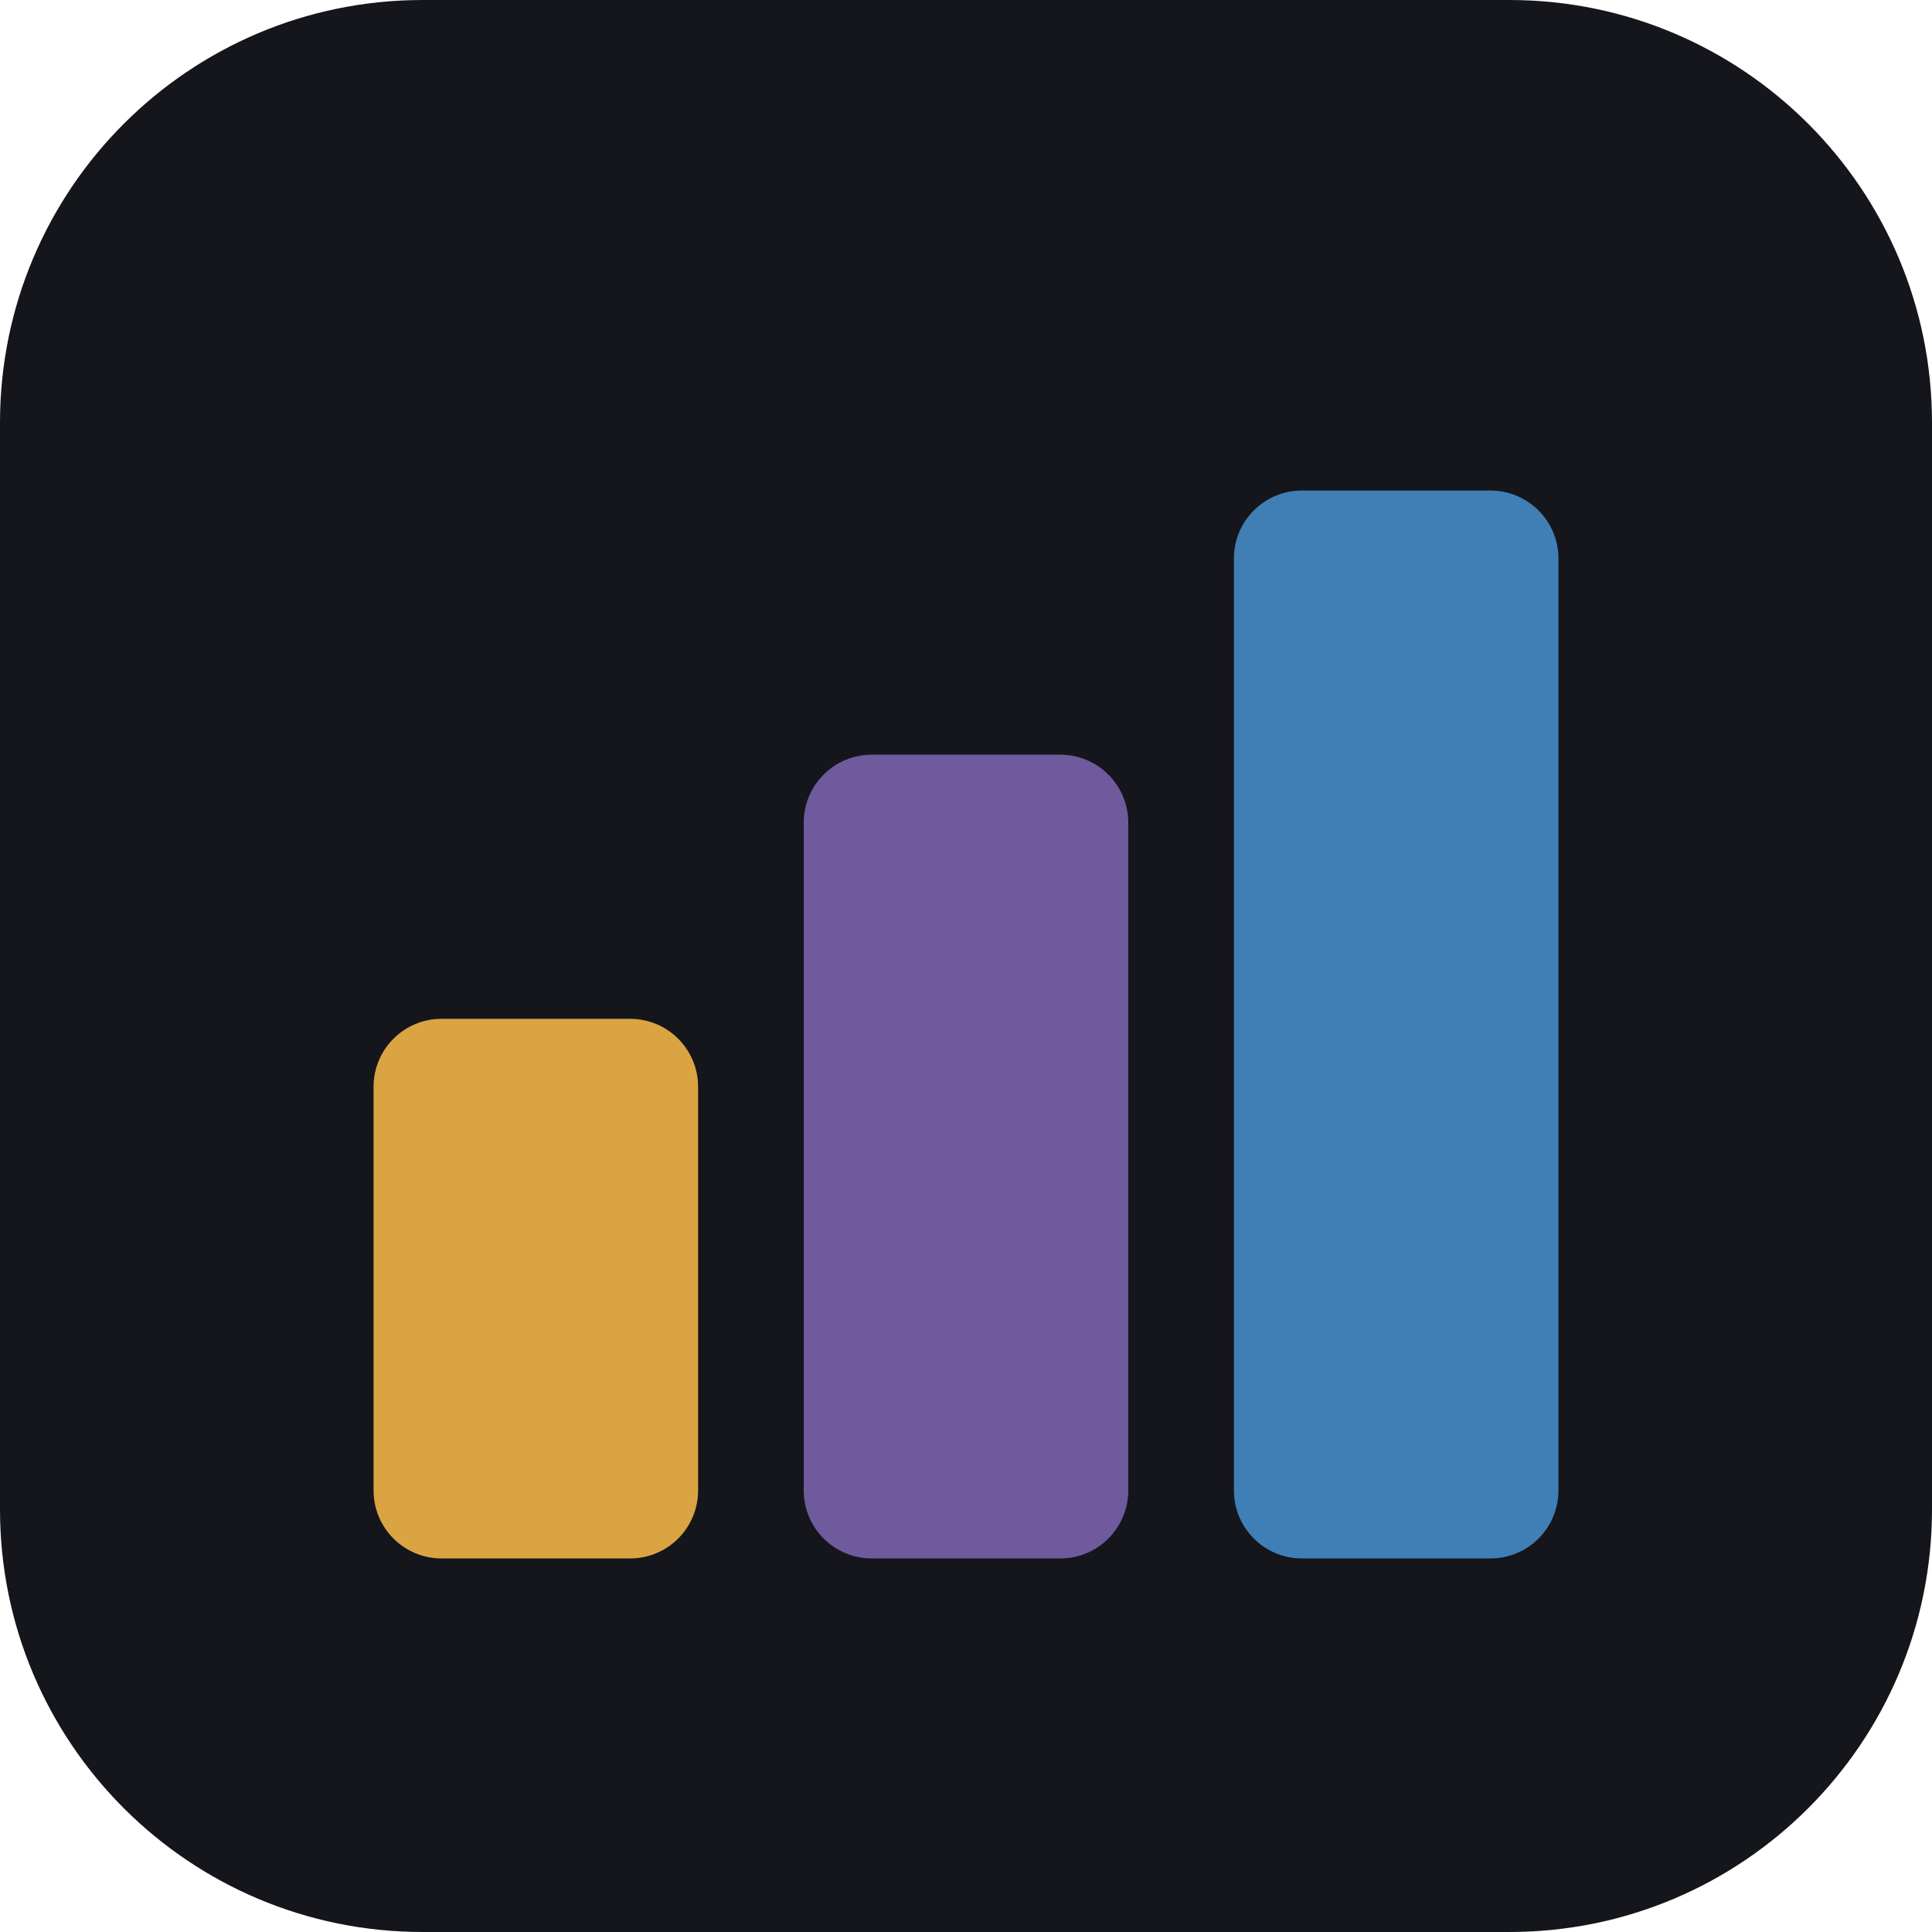
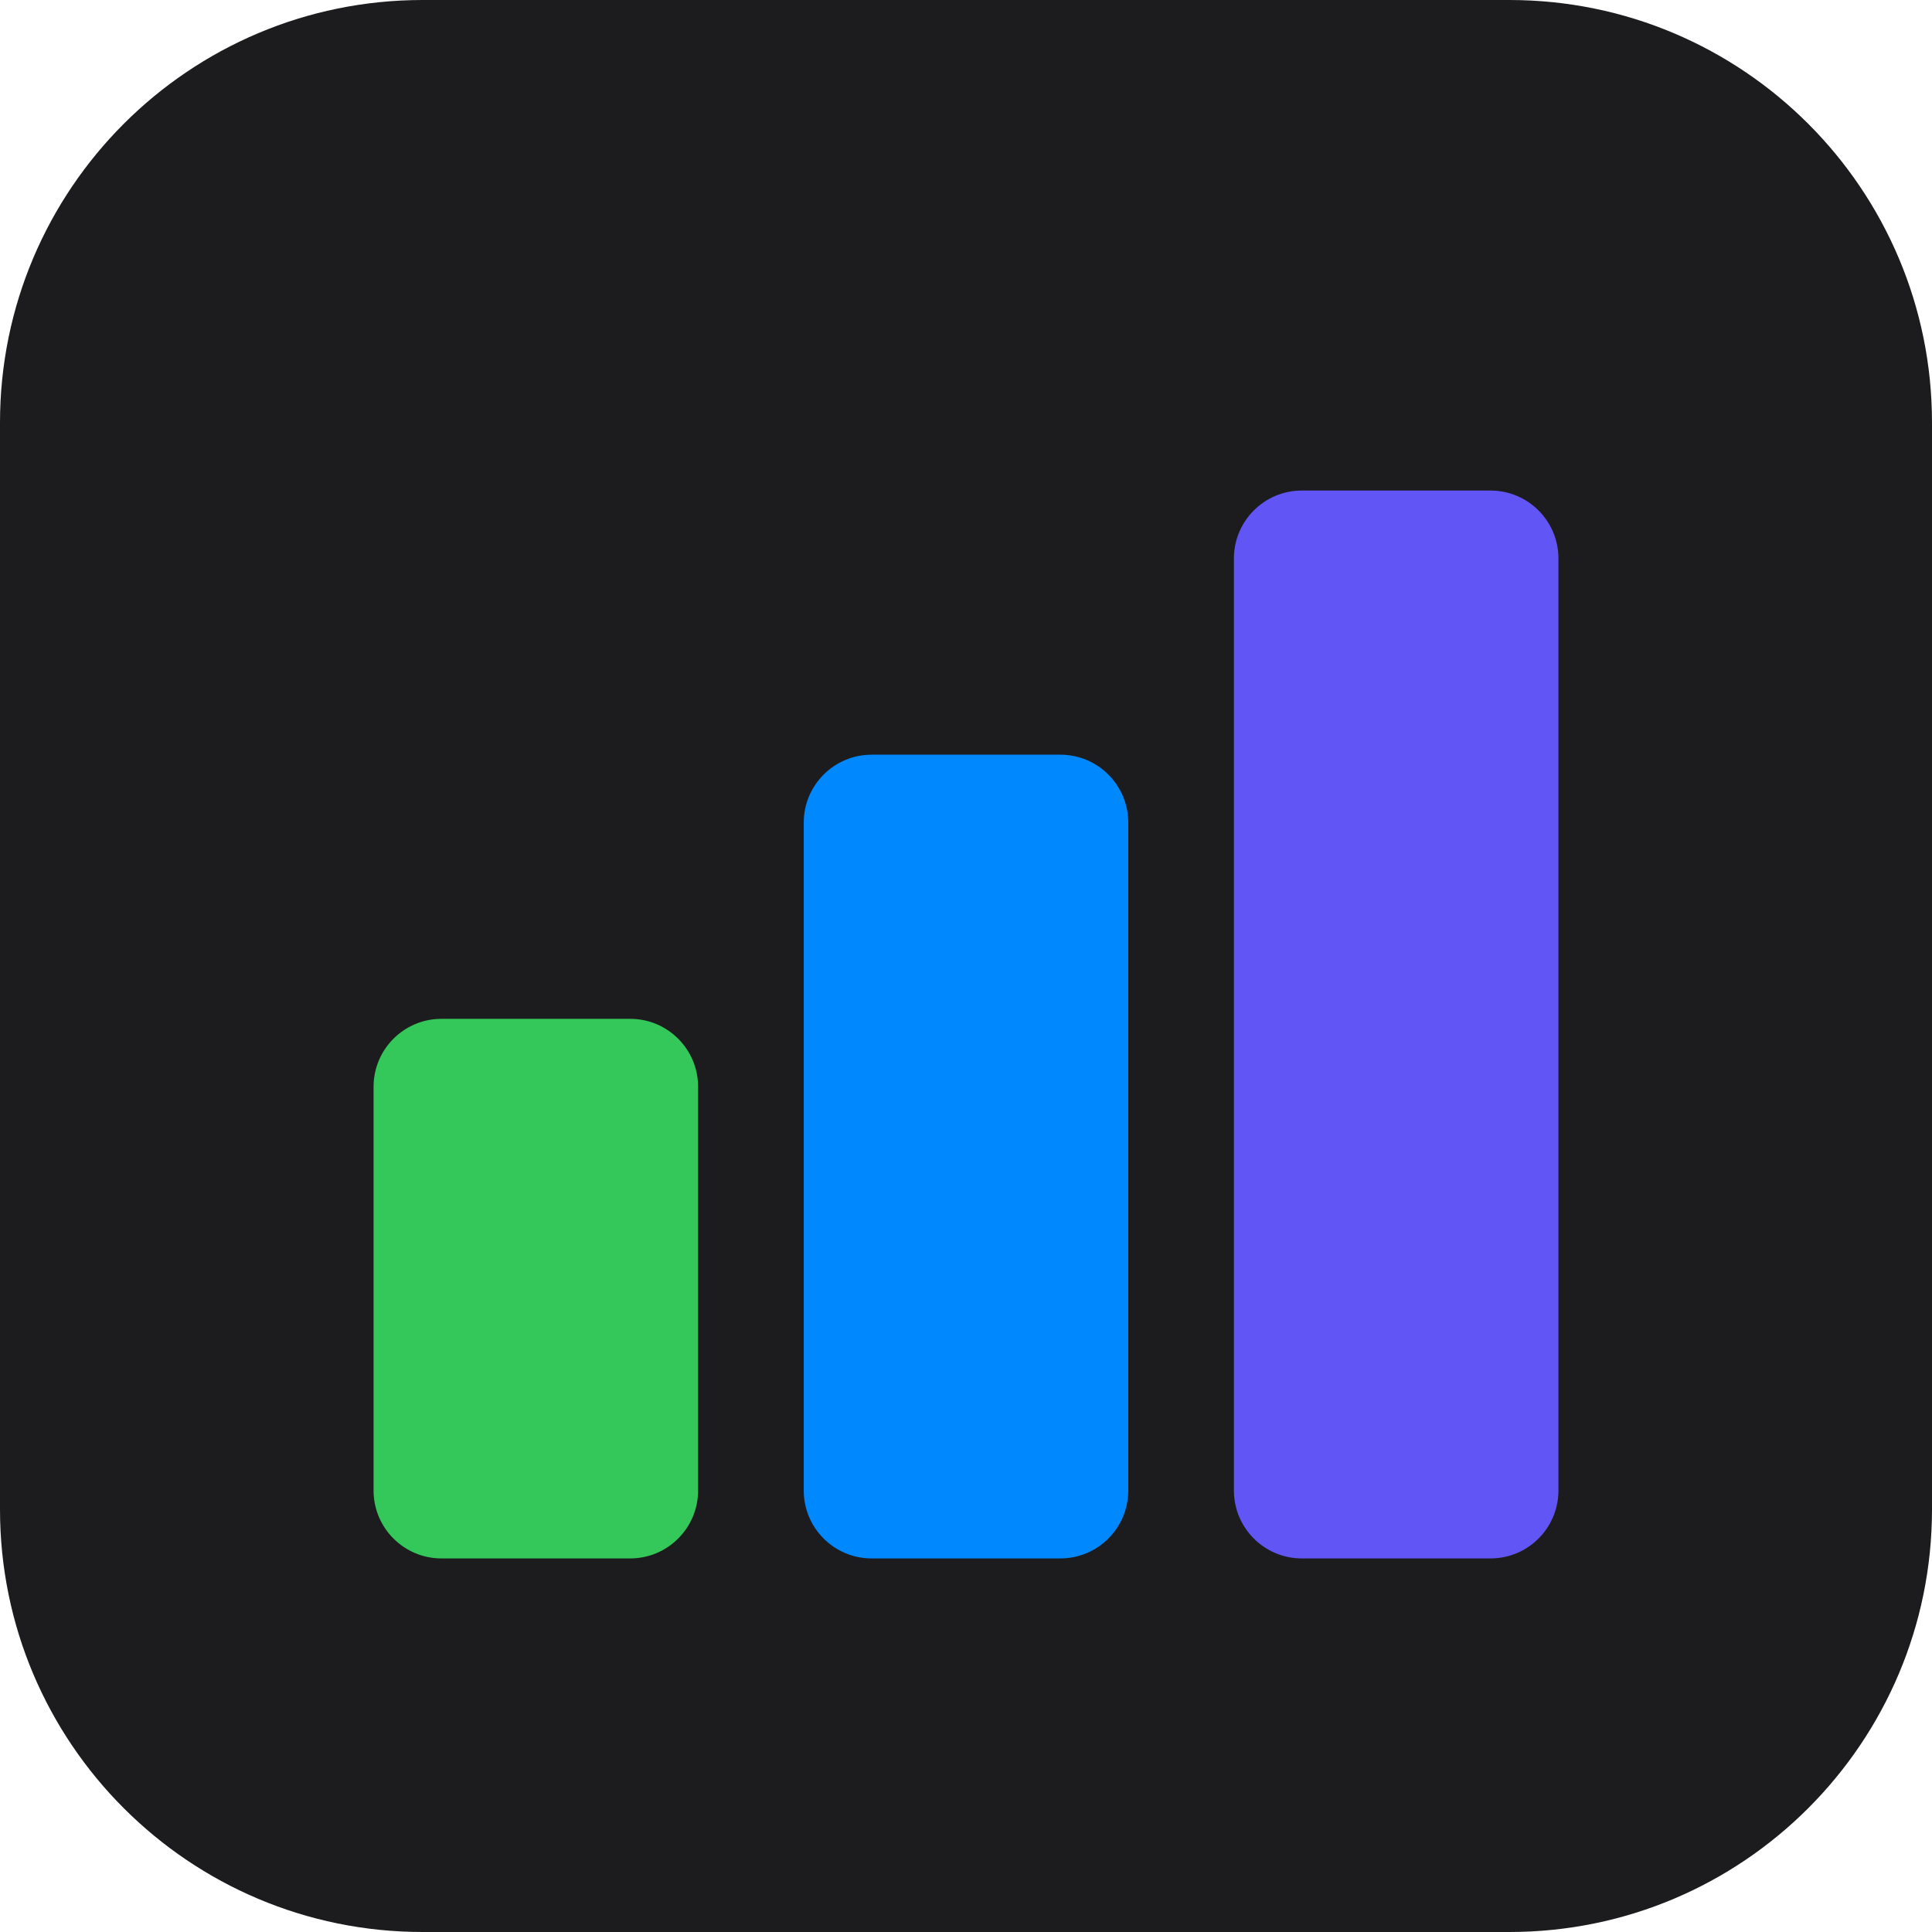
<svg xmlns="http://www.w3.org/2000/svg" viewBox="0 0 512 512" width="512" height="512">
-   <rect width="512" height="512" rx="112" fill="#14161b" />
+   <rect width="512" height="512" rx="112" fill="#1c1c1e" />
  <g>
-     <rect x="99" y="270" width="86" height="143" rx="18" fill="#d9a441" />
-     <rect x="213" y="200" width="86" height="213" rx="18" fill="#6f5a9e" />
-     <rect x="327" y="130" width="86" height="283" rx="18" fill="#3f7fb5" />
+     <rect x="99" y="270" width="86" height="143" rx="18" fill="#34c759" />
+     <rect x="213" y="200" width="86" height="213" rx="18" fill="#0088ff" />
+     <rect x="327" y="130" width="86" height="283" rx="18" fill="#6155f5" />
  </g>
</svg>
